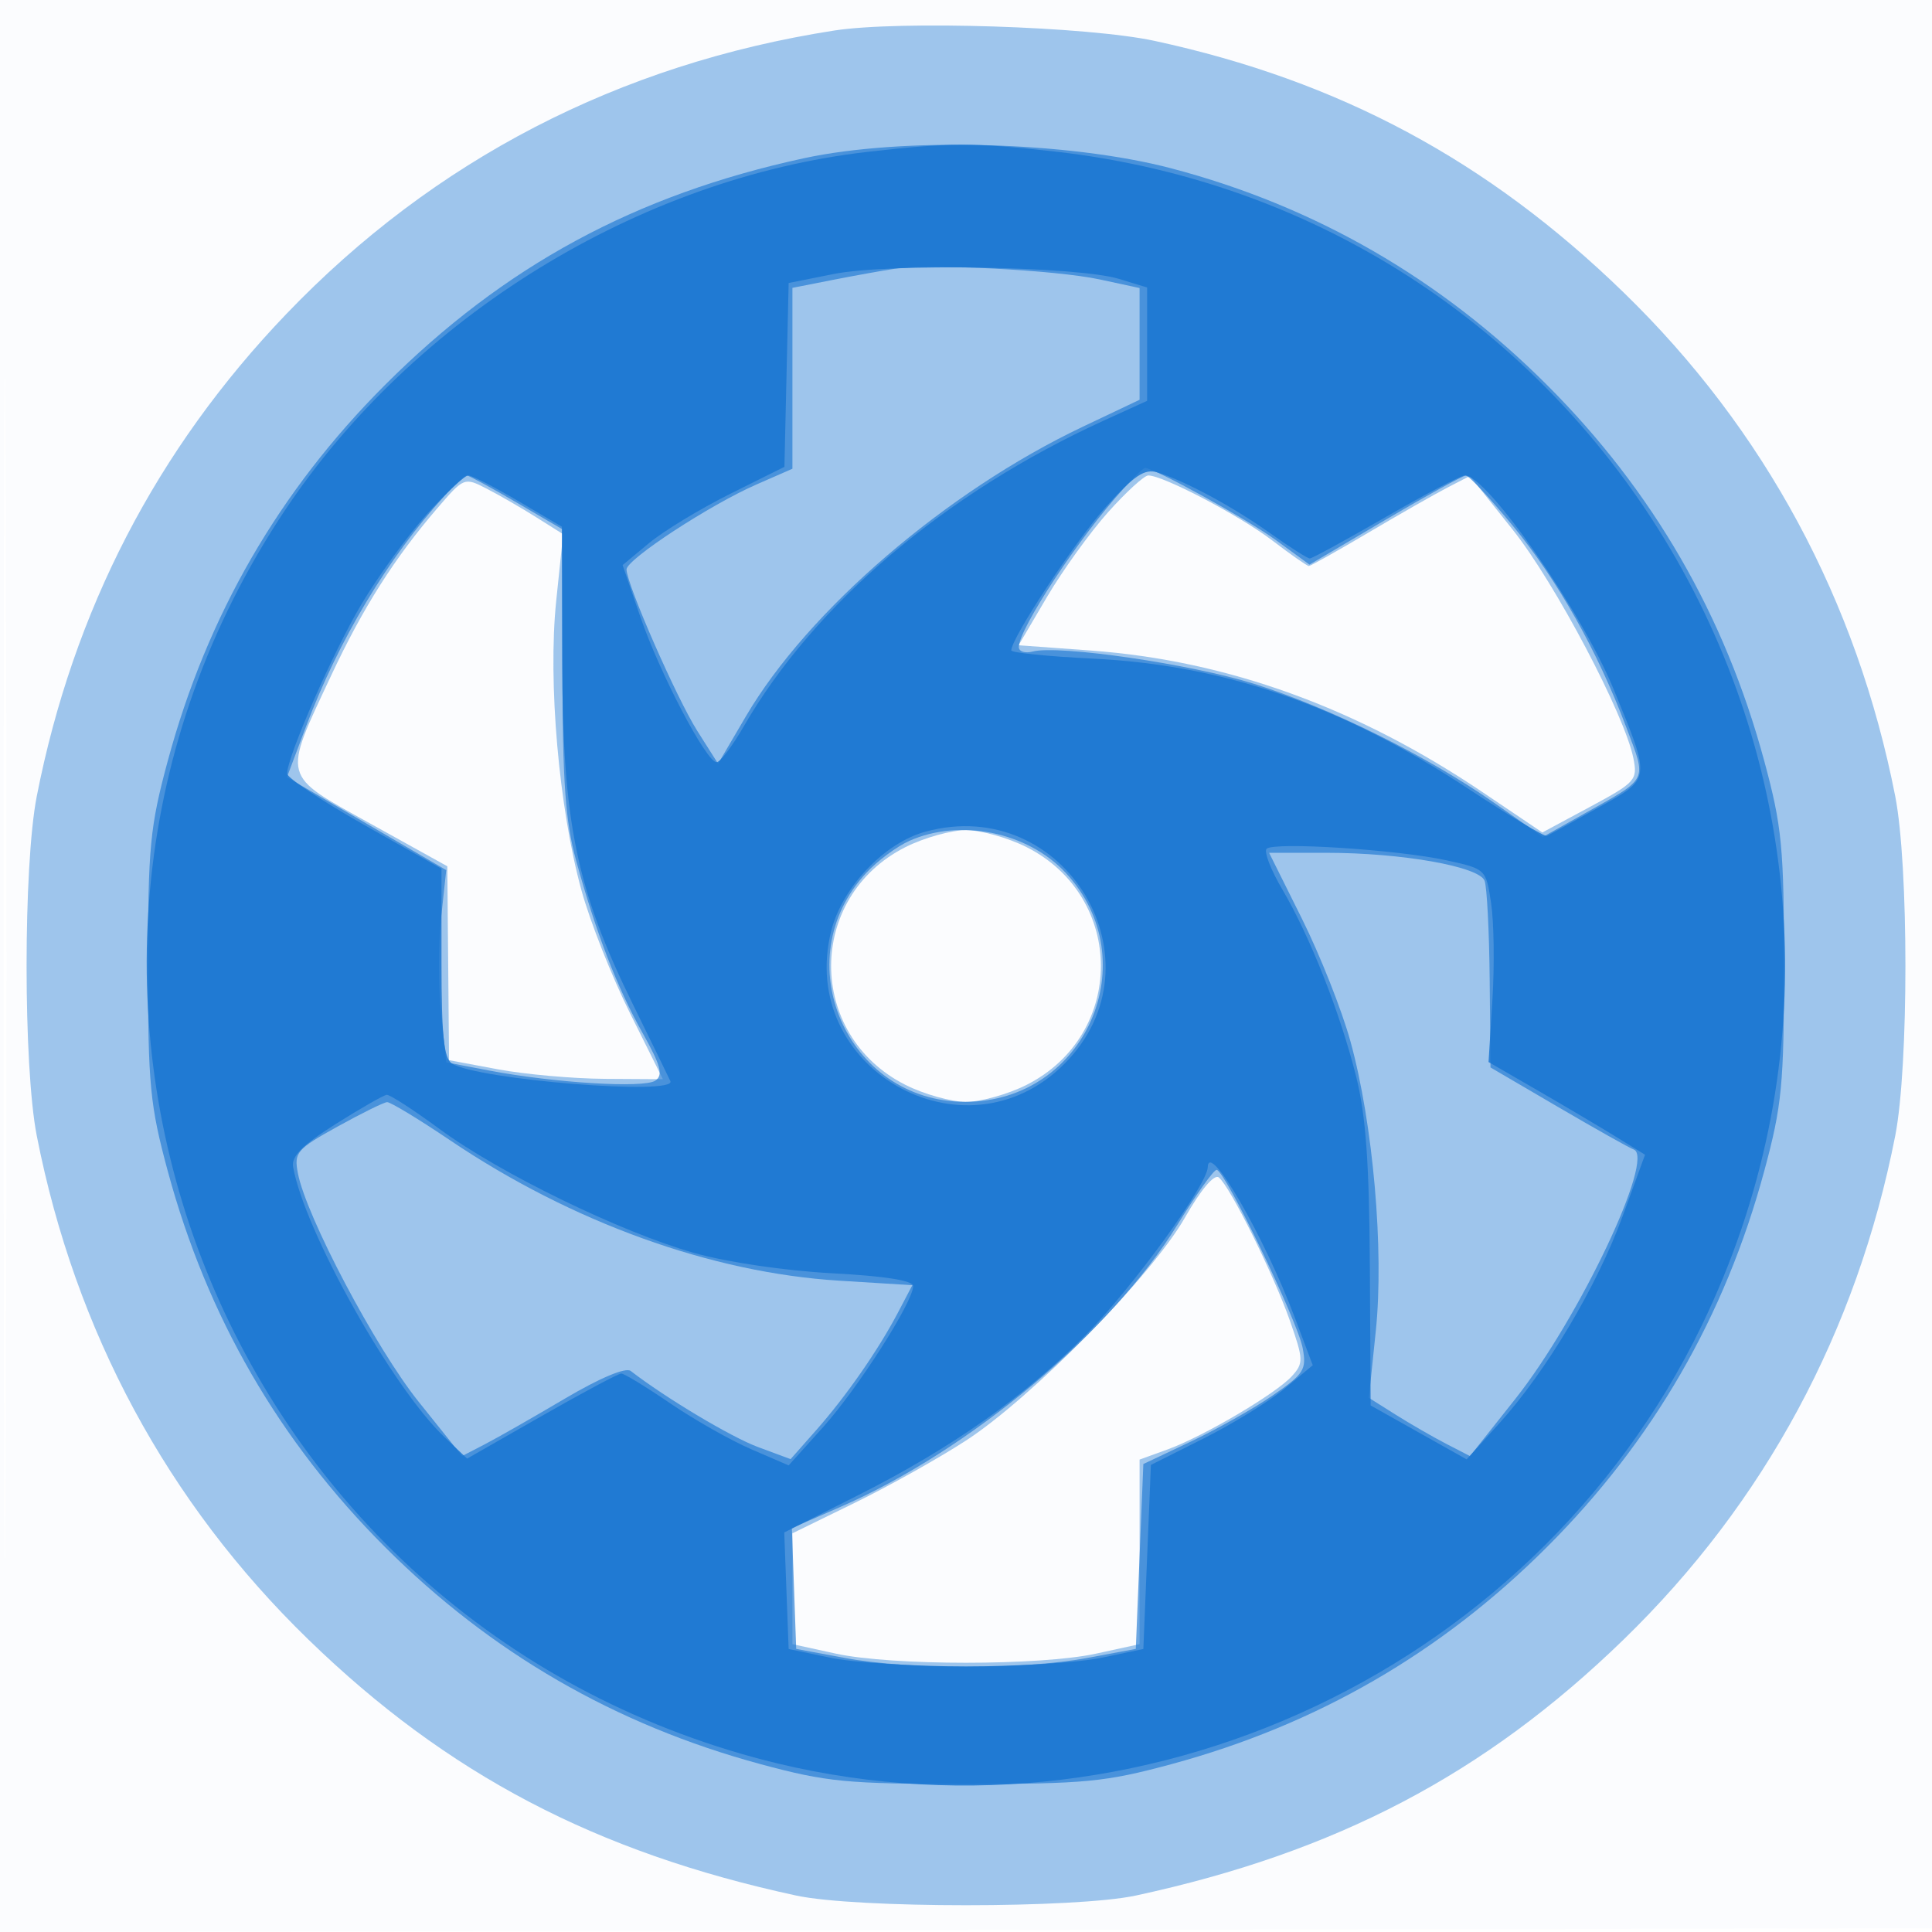
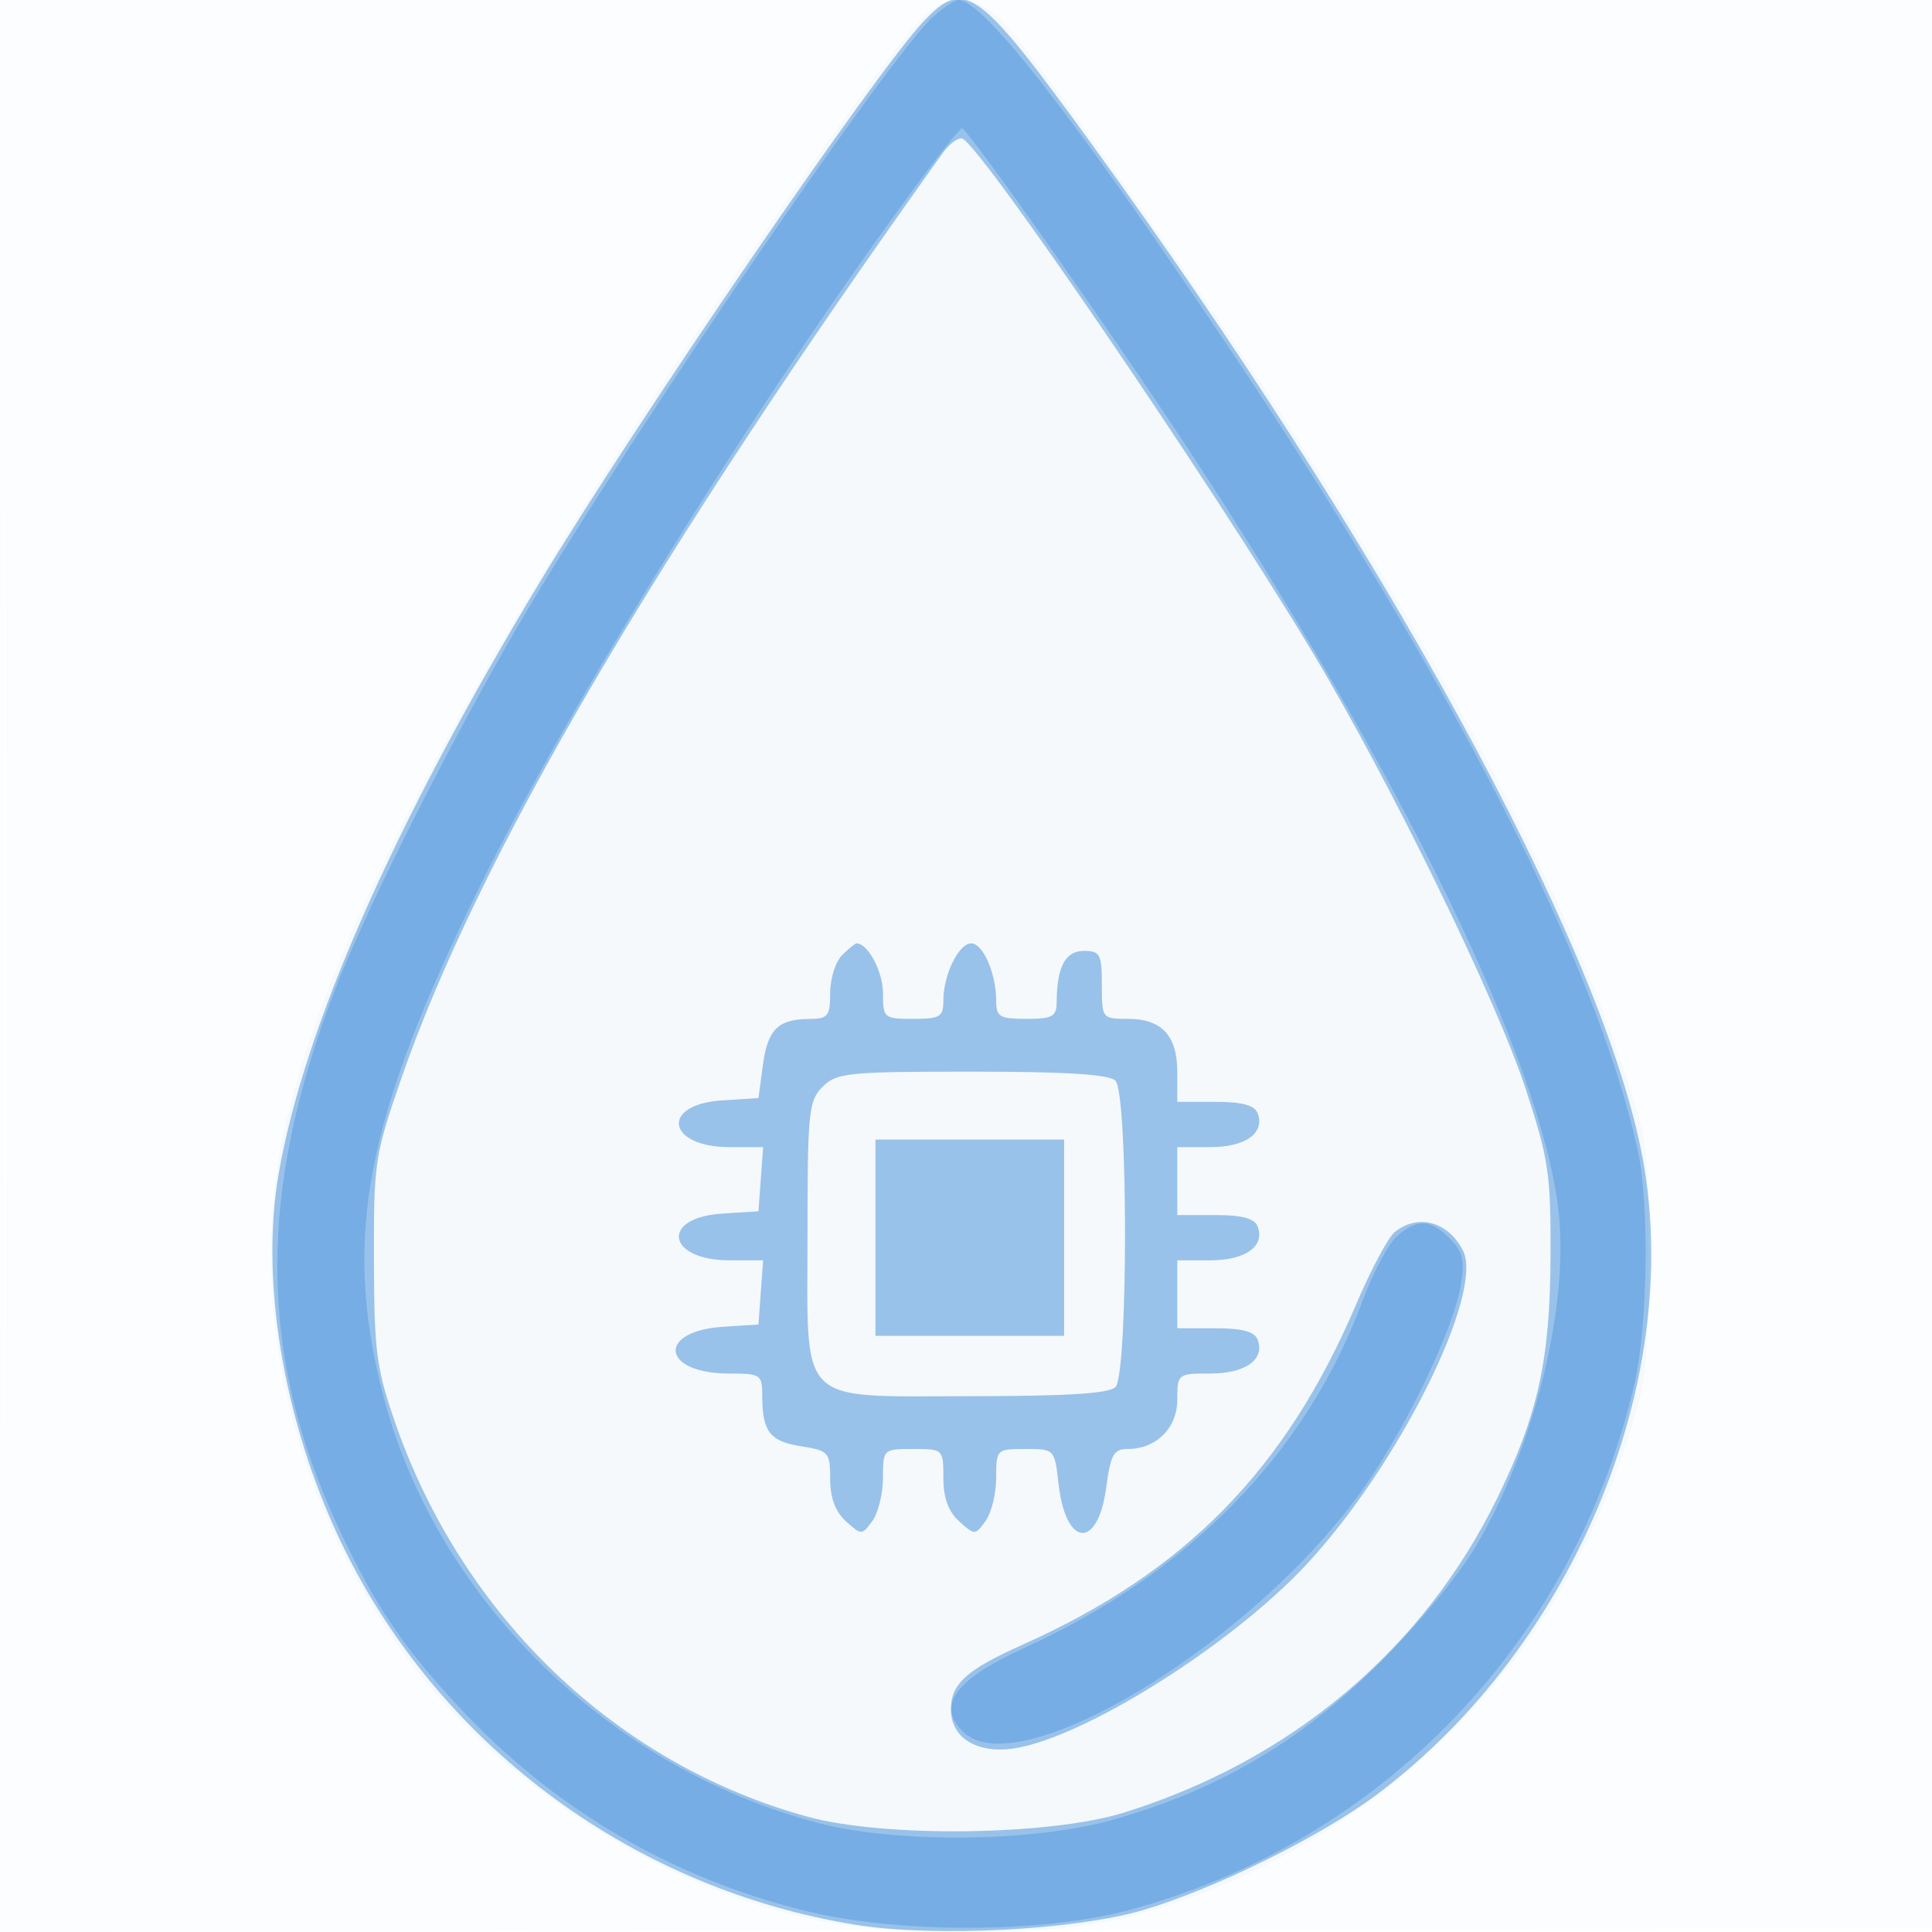
<svg xmlns="http://www.w3.org/2000/svg" width="256" height="256">
-   <path fill-opacity=".016" d="M0 128.004v128.004l128.25-.254 128.25-.254.254-127.75L257.008 0H0v128.004m.485.496c0 70.4.119 99.053.265 63.672.146-35.38.146-92.98 0-128C.604 29.153.485 58.1.485 128.5" fill="#1976D2" fill-rule="evenodd" />
-   <path fill-opacity=".414" d="M110.5 4.051C82.037 8.492 57.508 21.188 37.936 41.608 20.753 59.537 9.701 80.895 4.873 105.5c-1.801 9.181-1.801 35.819 0 45 5.086 25.923 17.318 48.612 35.98 66.739 18.375 17.848 38.091 28.197 64.647 33.931 7.912 1.708 37.088 1.708 45 0 26.556-5.734 46.272-16.083 64.647-33.931 18.662-18.127 30.894-40.816 35.98-66.739 1.801-9.181 1.801-35.819 0-45-5.086-25.923-17.318-48.612-35.98-66.739-18.016-17.5-37.679-28.049-62.147-33.342-8.851-1.915-33.839-2.719-42.5-1.368M57.937 67.355c-5.675 6.602-9.848 13.179-14.046 22.136-6.475 13.818-6.675 13.065 5.205 19.652l10.177 5.643.114 12.846.113 12.847 6.5 1.214c3.575.667 9.951 1.235 14.169 1.26l7.669.047-4.359-8.75c-2.397-4.812-5.289-12.125-6.425-16.25-2.998-10.886-4.465-27.659-3.355-38.358l.919-8.858-3.559-2.242c-1.957-1.233-4.909-2.936-6.559-3.786-2.978-1.534-3.026-1.515-6.563 2.599m88.906.496c-2.389 2.669-6.038 7.731-8.111 11.25l-3.767 6.399 9.58.7c18.028 1.316 35.321 7.575 51.975 18.814l7.848 5.295 6.334-3.404c6.009-3.23 6.304-3.56 5.738-6.405-1.147-5.77-10.374-23.254-15.998-30.312l-5.672-7.12-3.002 1.552c-1.651.854-6.361 3.538-10.467 5.966-4.107 2.428-7.65 4.414-7.875 4.414-.225 0-2.416-1.532-4.869-3.404-4.319-3.297-14.43-8.596-16.402-8.596-.533 0-2.924 2.183-5.312 4.851M119.97 112.25c-13.123 6.629-13.123 24.871 0 31.5 2.45 1.238 6.063 2.25 8.03 2.25 1.967 0 5.58-1.012 8.03-2.25 13.123-6.629 13.123-24.871 0-31.5-2.45-1.237-6.063-2.25-8.03-2.25-1.967 0-5.58 1.013-8.03 2.25M157 161.354c-4.352 7.642-20.272 23.85-29 29.524-3.575 2.325-10.213 6.041-14.75 8.26l-8.25 4.033V217.858l5.75 1.254c7.405 1.615 27.095 1.615 34.5 0l5.75-1.254v-24.456l3.648-1.32c4.794-1.733 14.437-7.412 16.54-9.741 1.553-1.719 1.535-2.204-.269-7.341-2.19-6.233-7.905-17.753-9.416-18.979-.608-.493-2.383 1.609-4.503 5.333" fill="#1976D2" fill-rule="evenodd" />
-   <path fill-opacity=".633" d="M106.5 20.973c-22.292 4.83-39.705 14.257-55.488 30.039-14.029 14.03-23.57 30.536-28.774 49.782-2.363 8.739-2.625 11.45-2.625 27.206s.262 18.467 2.625 27.206c5.204 19.246 14.745 35.752 28.774 49.782 14.03 14.029 30.536 23.57 49.782 28.774 8.739 2.363 11.45 2.625 27.206 2.625s18.467-.262 27.206-2.625c19.246-5.204 35.752-14.745 49.782-28.774 14.029-14.03 23.57-30.536 28.774-49.782 2.363-8.739 2.625-11.45 2.625-27.206s-.262-18.467-2.625-27.206c-5.204-19.246-14.745-35.752-28.774-49.782-14.091-14.09-30.744-23.693-49.782-28.705-13.549-3.567-35.609-4.171-48.706-1.334m12 14.646c-1.65.25-5.362.92-8.25 1.489L105 38.142v23.97l-4.75 2.077c-6.192 2.707-17.255 9.944-17.232 11.273.035 1.995 6.648 17.075 9.379 21.388l2.754 4.349 3.674-6.267c8.243-14.057 26.562-29.805 44.666-38.396L151 52.973V38.166l-5.25-1.133c-5.812-1.255-22.567-2.124-27.25-1.414m30.364 29.131C143.041 71.129 135 83.305 135 85.744c0 .588.826.853 1.835.589 3.458-.904 21.048 1.663 29.357 4.284 10.03 3.165 22.999 9.592 31.774 15.747l6.466 4.535 5.534-3.108c8.572-4.815 8.255-4.157 5.513-11.444-3.799-10.092-9.099-19.497-15.061-26.725-3.004-3.642-5.79-6.614-6.19-6.605-.4.009-5.225 2.667-10.721 5.907l-9.993 5.89-4.507-3.286C165.275 68.808 152.92 62 151.716 62c-.188 0-1.472 1.237-2.852 2.75m-90 1C51.41 73.915 44.842 84.856 40.56 96.241l-2.536 6.741 10.552 6.155 10.552 6.156-.681 6.353c-.374 3.495-.372 9.226.004 12.737l.683 6.383 5.683 1.085c8.602 1.642 20.516 2.366 22.019 1.338 1.068-.73.728-1.998-1.686-6.301-3.395-6.053-6.18-13.281-8.819-22.888-1.413-5.145-1.79-10.397-1.808-25.188L74.5 70.123l-6.088-3.561C65.063 64.603 62.11 63 61.849 63c-.261 0-1.605 1.237-2.985 2.75m61.636 45.667c-1.65.737-4.209 2.632-5.686 4.211-10.782 11.526-2.66 30.372 13.089 30.372 15.938 0 24.142-18.76 13.283-30.373-5.038-5.388-13.972-7.206-20.686-4.21m52.021 10.333c2.397 4.813 5.289 12.125 6.425 16.25 2.998 10.886 4.465 27.659 3.355 38.358l-.919 8.858 3.559 2.242c1.957 1.233 4.972 2.97 6.7 3.861l3.141 1.62 5.984-7.548c8.468-10.679 18.616-32.069 15.696-33.084-.529-.184-5.012-2.704-9.962-5.6l-9-5.265-.109-11.634c-.061-6.398-.364-12.295-.675-13.105-.725-1.891-10.983-3.703-20.967-3.703h-7.587l4.359 8.75M44.704 149.289c-5.391 2.986-5.757 3.417-5.238 6.149 1.091 5.733 10.297 23.167 15.988 30.278l5.776 7.216 3.002-1.552c1.651-.854 6.432-3.58 10.625-6.059 4.62-2.731 8.054-4.175 8.714-3.664 4.628 3.577 13.301 8.762 16.873 10.086l4.316 1.6 3.37-3.816c3.99-4.517 8.242-10.633 10.867-15.629l1.893-3.603-9.695-.598c-16.92-1.046-35.444-7.731-51.57-18.613-4.144-2.796-7.893-5.066-8.33-5.045-.437.022-3.403 1.484-6.591 3.25m111.329 12.97c-8.786 14.244-27.564 29.962-44.73 37.44l-6.376 2.778.286 8.006.287 8.007 6.5 1.208c8.333 1.549 23.668 1.549 32 0l6.5-1.209.5-12.249.5-12.249 6.276-2.966c3.452-1.63 8.335-4.381 10.851-6.113 4.167-2.866 4.523-3.428 3.986-6.28-.682-3.621-10.343-23.636-11.403-23.623-.39.004-2.72 3.267-5.177 7.25" fill="#1976D2" fill-rule="evenodd" />
-   <path fill-opacity=".833" d="M115 20.118C84.682 23.586 54.789 41.994 37.68 67.73-3.021 128.953 27.51 211.9 98.296 232.413c50.062 14.507 104.459-9.792 127.215-56.827C258.3 107.81 214.472 28.41 139.666 20.069c-10.711-1.194-13.857-1.188-24.666.049m-4.5 16.181l-6 1.201-.28 12.178-.28 12.179-7.22 3.599c-3.971 1.98-8.795 4.91-10.72 6.51l-3.5 2.91 2.334 6.812C87.393 89.16 93.598 101 94.954 101c.471 0 2.089-2.137 3.596-4.75 9.336-16.183 26.726-30.955 47.7-40.518l5.75-2.621V38.094l-3.75-1.144c-5.437-1.658-30.556-2.091-37.75-.651m36.061 30.844C142.51 71.649 134 84.546 134 86.18c0 .31 4.838.799 10.75 1.087 17.603.858 33.113 6.239 49.915 17.316 5.371 3.542 10.015 6.322 10.319 6.178.304-.143 3.341-1.819 6.75-3.723 7.107-3.97 7.052-3.561 2.109-15.64C209.616 81.068 197.061 63 194.11 63c-.524 0-5.238 2.475-10.478 5.5-5.239 3.025-9.774 5.5-10.077 5.5-.303 0-2.689-1.521-5.303-3.38-4.927-3.505-11.193-6.882-14.883-8.021-1.702-.526-3.071.388-6.808 4.544m-90.026 1.029c-2.558 2.845-6.464 8.226-8.681 11.958-3.706 6.237-9.746 20.006-9.814 22.37-.016.55 4.581 3.611 10.216 6.803l10.244 5.802v12.483c0 9.611.322 12.681 1.398 13.348 3.467 2.146 29.807 4.253 28.929 2.314-.187-.412-2.439-5.025-5.004-10.25-7.445-15.161-9.276-24.064-9.326-45.352l-.043-17.851-5.771-3.399C65.508 64.529 62.522 63 62.048 63c-.474 0-2.955 2.328-5.513 5.172m66.085 42.031c-5.429 1.479-11.024 7.375-12.478 13.148C105.571 141.503 127.79 154.21 141 141c13.493-13.493.151-35.847-18.38-30.797m45.208 2.27c-.369.387.572 2.813 2.091 5.39 3.672 6.227 7.668 16.356 9.778 24.784 1.284 5.128 1.741 11.474 1.817 25.216l.102 18.364 6.362 3.573 6.361 3.573 4.296-4.745c6.263-6.918 12.985-18.203 16.375-27.493l2.965-8.125-3.737-2.311c-2.056-1.271-6.722-4.035-10.369-6.143l-6.63-3.832.513-8.233c.283-4.528.206-10.283-.17-12.79-.68-4.54-.702-4.561-5.882-5.699-6.478-1.422-22.966-2.478-23.872-1.529M44.5 148.928c-4.405 2.781-5.911 4.291-5.665 5.68 1.497 8.459 13.101 29.194 20.024 35.778l3.035 2.886 9.868-5.636c5.427-3.1 10.181-5.636 10.564-5.636.383 0 3.299 1.776 6.479 3.947 3.181 2.171 8.013 4.91 10.739 6.086l4.956 2.139 4.54-5.042c4.589-5.096 11.96-16.631 11.96-18.716 0-.736-3.755-1.33-10.75-1.701-6.206-.33-13.92-1.465-18.25-2.686-9.699-2.736-25.808-10.574-33.753-16.423-3.439-2.532-6.589-4.572-7-4.534-.411.039-3.447 1.775-6.747 3.858m115.533 5.738c-.066 2.336-10.026 16.03-16.166 22.227-8.065 8.141-17.827 15.013-30.159 21.23l-9.791 4.937.291 7.72.292 7.72 5.5 1.154c3.025.634 11.125 1.153 18 1.153s14.975-.519 18-1.153l5.5-1.154.5-12.195.5-12.195 7-3.515c3.85-1.934 8.675-4.906 10.723-6.605l3.722-3.09-2.347-6.236c-4.096-10.882-11.461-23.619-11.565-19.998" fill="#1976D2" fill-rule="evenodd" />
+   <path fill="#1976D2" fill-opacity=".012" fill-rule="evenodd" d="M0 128.004v128.004l128.25-.254 128.25-.254.254-127.75L257.008 0H0v128.004m.485.496c0 70.4.119 99.053.265 63.672.146-35.38.146-92.98 0-128C.604 29.153.485 58.1.485 128.5" />
+   <path fill="#1976D2" fill-opacity=".028" fill-rule="evenodd" d="M121.797 2.75c-3.837 4.095-16.901 22.426-30.528 42.834-29.835 44.685-47.57 78.861-53.278 102.67-5.392 22.489-.245 47.756 13.999 68.731 11.895 17.516 32.967 31.919 54.117 36.989 11.756 2.818 32.426 2.826 43.483.016 15.593-3.963 31.056-12.871 42.74-24.621 10.927-10.99 18.117-22.856 23.249-38.369 2.586-7.819 2.814-9.742 2.846-24 .034-14.903-.091-15.875-3.236-25.231-8.021-23.862-23.15-52.745-45.975-87.769-11.2-17.186-31.96-46.446-36.093-50.871-3.776-4.041-7.767-4.175-11.324-.379" />
+   <path fill="#1976D2" fill-opacity=".416" fill-rule="evenodd" d="M122.453 2.75C116.132 9.366 84.4 55.738 71.302 77.5c-19.265 32.007-31.006 58.653-34.378 78.015-2.57 14.757.918 34.259 9.001 50.335 13.099 26.053 38.423 44.512 67.502 49.203 10.372 1.673 29.042.709 38.073-1.966 9.625-2.851 23.766-9.87 31.177-15.475 26.302-19.892 40.853-55.666 34.738-85.404-5.747-27.947-34.022-79.678-72.759-133.116C129.651-1.607 127.869-2.919 122.453 2.75m2.461 17.534C86.901 73.408 63.203 113.917 53.17 142.922c-3.521 10.181-3.657 11.085-3.62 24.078.034 12.107.324 14.326 2.81 21.5 8.921 25.742 29.379 45.293 54.64 52.218 10.244 2.808 32.152 2.516 42-.561 22.171-6.926 39.604-21.629 49.394-41.657 5.397-11.041 7.005-18.33 7.059-32 .043-10.971-.239-12.874-3.293-22.201-3.902-11.921-17.924-40.655-28.204-57.799-13.552-22.602-44.125-67.435-46.461-68.135-.547-.163-1.709.7-2.581 1.919m-13.343 106.287c-.864.865-1.571 3.115-1.571 5 0 3.07-.288 3.431-2.75 3.444-4.163.023-5.536 1.392-6.171 6.15l-.579 4.335-4.803.307c-8.247.527-7.347 6.193.983 6.193h4.435l-.308 4.25-.307 4.25-4.803.307c-8.247.527-7.347 6.193.983 6.193h4.435l-.308 4.25-.307 4.25-4.67.302c-8.849.571-8.176 6.198.741 6.198 4.227 0 4.429.133 4.429 2.918 0 4.762.985 6.056 5.109 6.715 3.712.594 3.891.794 3.891 4.34 0 2.501.684 4.336 2.09 5.609 2.052 1.856 2.117 1.855 3.5-.036.776-1.061 1.41-3.642 1.41-5.737 0-3.777.033-3.809 4-3.809 3.973 0 4 .026 4 3.845 0 2.63.66 4.443 2.09 5.737 2.052 1.856 2.117 1.855 3.5-.036.776-1.061 1.41-3.642 1.41-5.737 0-3.756.054-3.809 3.87-3.809 3.856 0 3.872.017 4.387 4.587.956 8.483 5.226 8.793 6.331.46.569-4.289.992-5.047 2.818-5.047 3.807 0 6.594-2.771 6.594-6.557 0-3.4.055-3.443 4.378-3.443 4.661 0 7.27-1.869 6.265-4.487-.411-1.073-2.043-1.513-5.612-1.513H156v-9h4.378c4.661 0 7.27-1.869 6.265-4.487-.411-1.073-2.043-1.513-5.612-1.513H156v-9h4.378c4.661 0 7.27-1.869 6.265-4.487-.411-1.073-2.043-1.513-5.612-1.513H156v-3.929c0-4.855-2.059-7.071-6.571-7.071-3.397 0-3.429-.042-3.429-4.5 0-4.075-.225-4.5-2.383-4.5-2.453 0-3.575 2.102-3.603 6.75-.012 1.956-.537 2.25-4.014 2.25-3.571 0-4-.261-4-2.435 0-3.575-1.748-7.565-3.315-7.565-1.649 0-3.685 4.169-3.685 7.547 0 2.195-.42 2.453-4 2.453-3.889 0-4-.095-4-3.429 0-2.816-2-6.571-3.5-6.571-.196 0-1.064.707-1.929 1.571M109 144c-1.848 1.848-2 3.333-2 19.5 0 23.128-1.651 21.5 21.8 21.5 12.511 0 18.157-.357 19-1.2 1.693-1.693 1.693-38.907 0-40.6-.843-.843-6.489-1.2-19-1.2-16.467 0-17.95.15-19.8 2m7 20v13h25v-26h-25v13m68.811-.75c-.864.688-3.164 4.993-5.111 9.569-9.313 21.888-22.599 35.448-44.2 45.11-7.477 3.345-9.5 5.177-9.5 8.607 0 3.677 3.36 5.813 8.136 5.173 9.139-1.226 28.843-13.555 38.935-24.362 12.232-13.098 23.693-36.125 20.757-41.704-2.003-3.807-5.93-4.849-9.017-2.393" />
+   <path fill="#1976D2" fill-opacity=".28" fill-rule="evenodd" d="M123.617 2.25c-5.648 5.094-38.844 53.61-53.541 78.25-9.245 15.5-21.255 39.173-25.66 50.58-10.377 26.869-10.227 48.592.495 71.47 4.963 10.592 8.86 16.27 17.028 24.812 12.151 12.707 27.449 21.545 44.684 25.814 12.257 3.037 31.394 3.01 42.877-.058 33.549-8.966 59.139-35.564 67.055-69.699 1.773-7.645 2.015-23.857.463-30.969-5.321-24.374-24.626-62.268-54.231-106.45-20.488-30.576-32.495-46-35.808-46-.477 0-1.99 1.012-3.362 2.25m-2.708 23c-20.47 27.821-45.416 67.939-57.36 92.25-15.125 30.783-18.119 46.323-12.899 66.942 6.867 27.125 29.834 49.809 57.85 57.137 10.359 2.709 28.478 2.505 38.932-.439 13.859-3.903 24.813-10.32 35.169-20.603 5.502-5.463 10.719-11.805 13.192-16.037 7.601-13.005 12.118-31.539 10.725-44-2.206-19.73-20.85-58.104-49.069-101C147.176 43.883 128.207 17 127.462 17c-.265 0-3.214 3.712-6.553 8.25m64.245 138.5c-1.137.963-3.232 4.894-4.655 8.738-7.423 20.043-22.92 35.919-44.791 45.885-9.116 4.155-11.627 7.566-8.137 11.056 7.533 7.532 40.194-12.783 54.054-33.621 5.526-8.307 11.098-20.224 11.951-25.558.528-3.301.263-4.411-1.466-6.14-2.568-2.568-4.245-2.655-6.956-.36" />
</svg>
